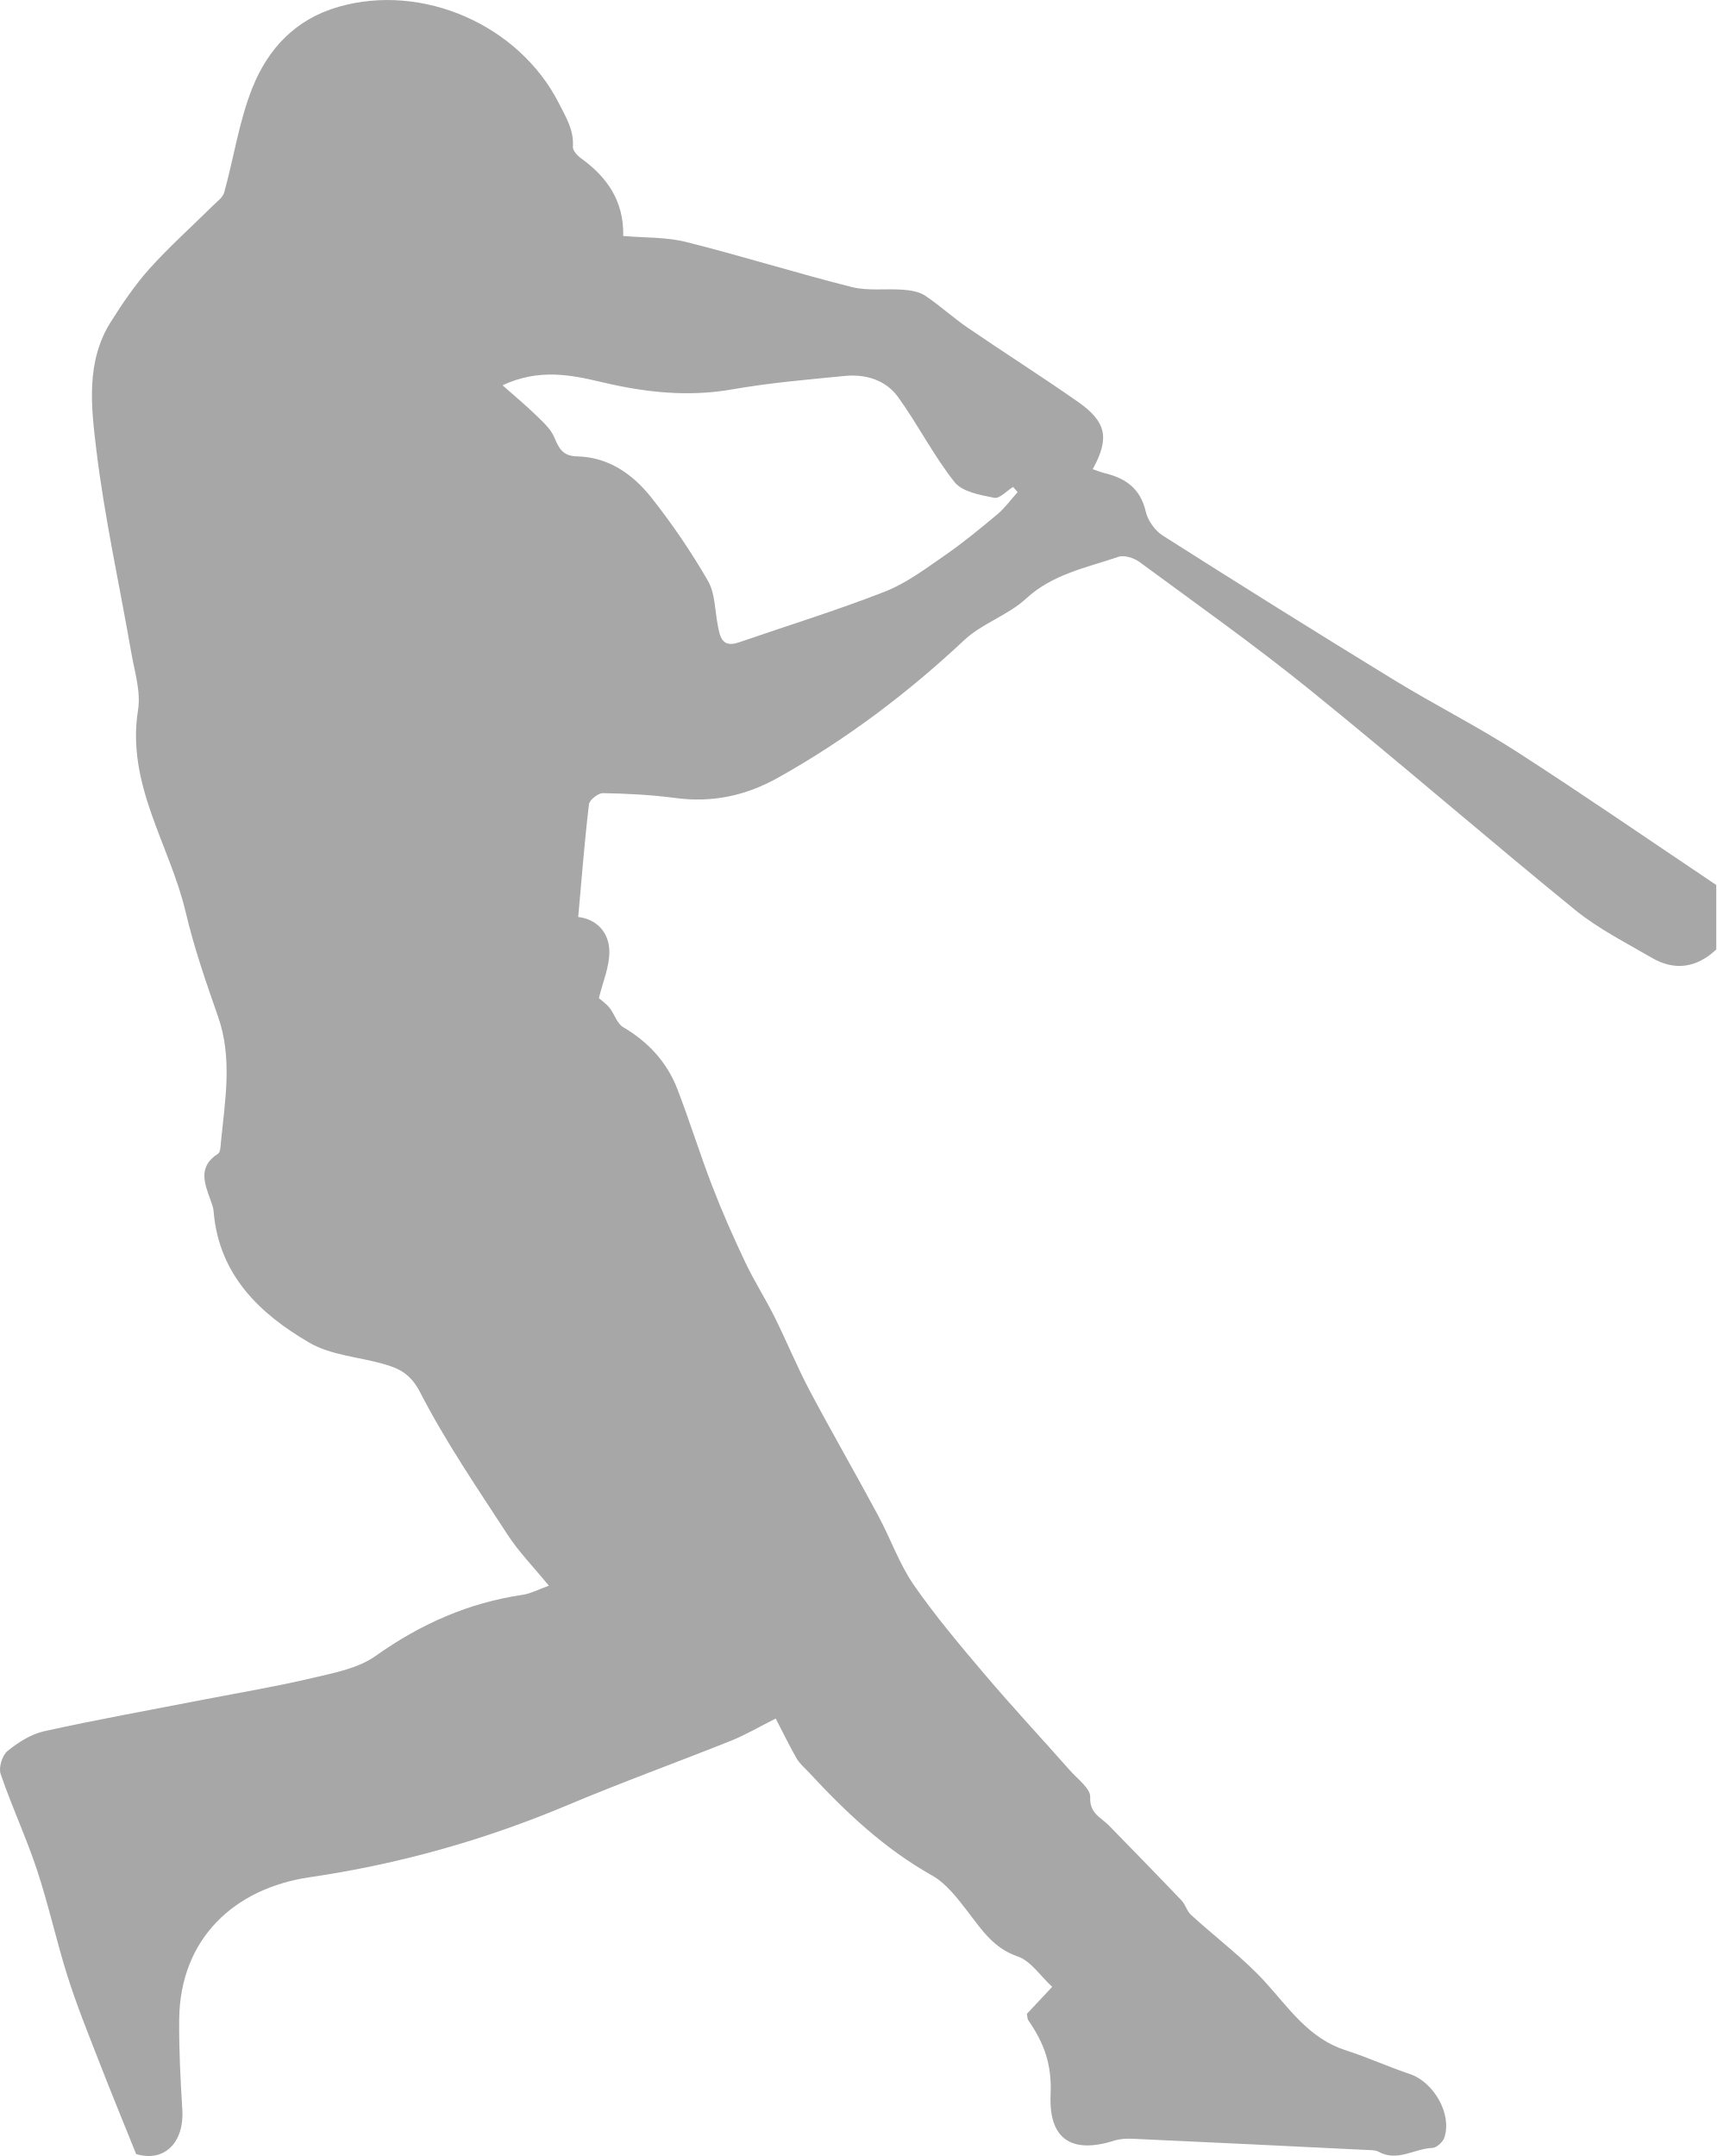
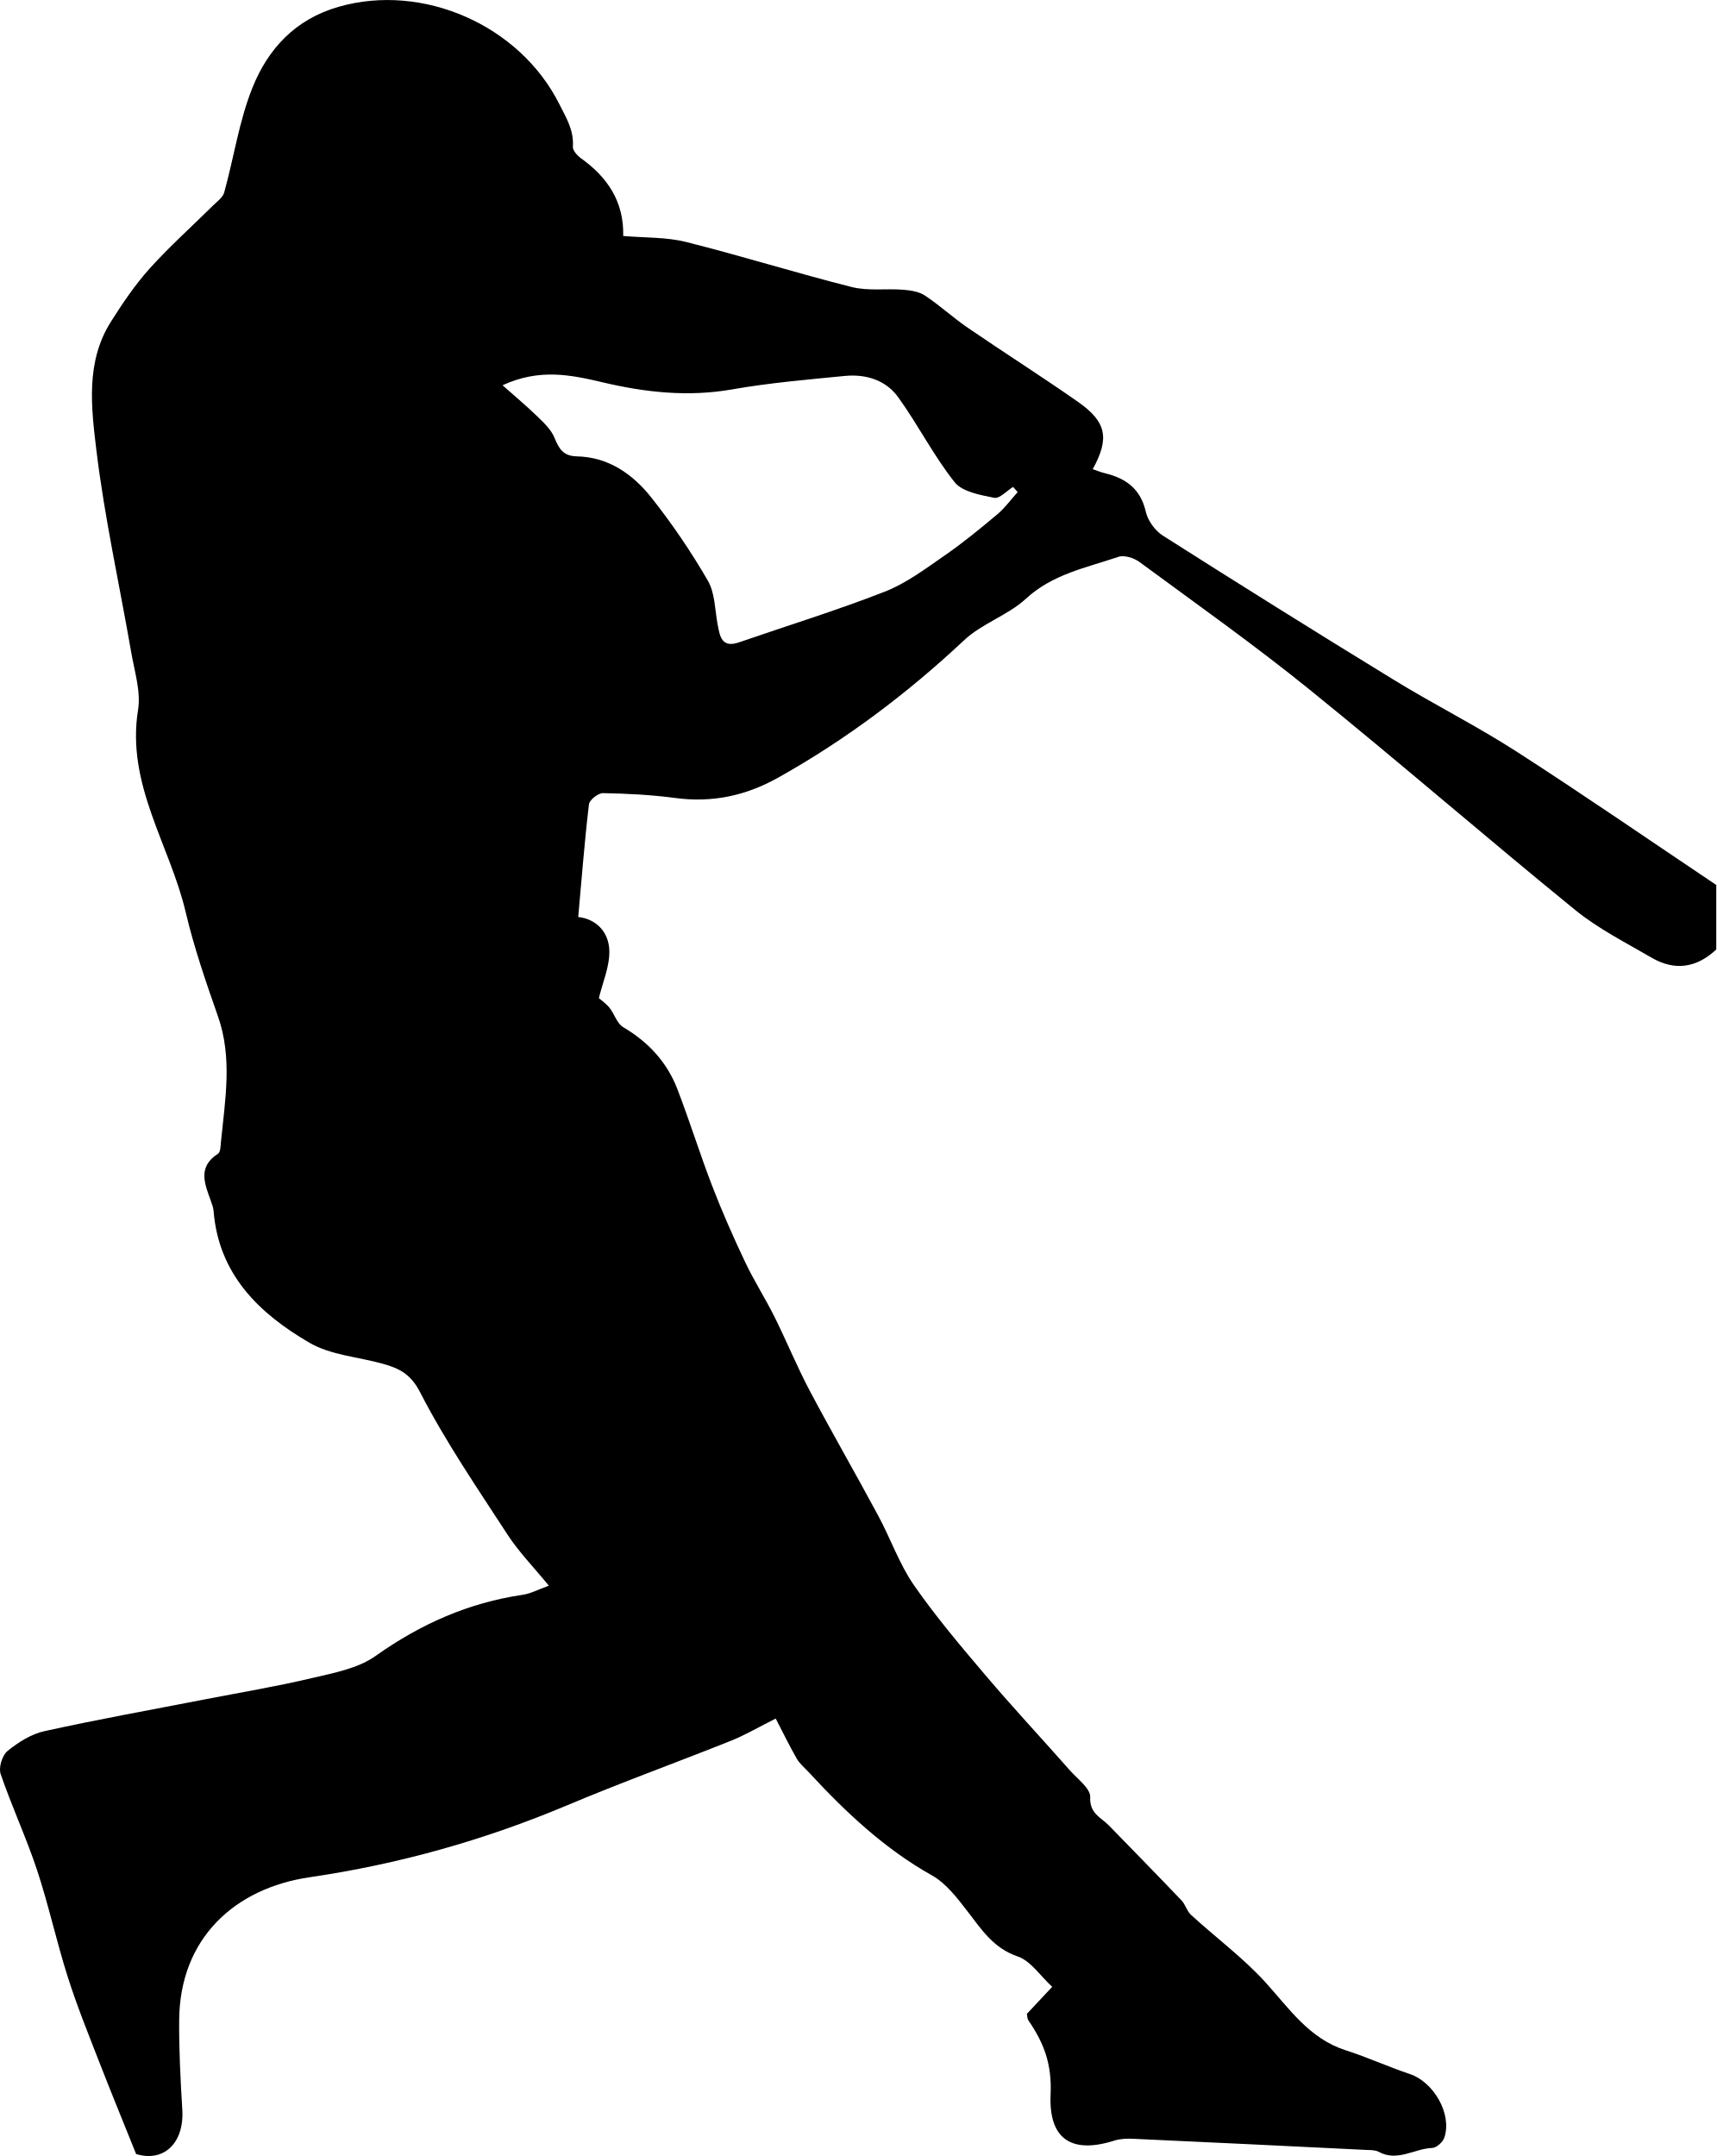
<svg xmlns="http://www.w3.org/2000/svg" version="1.1" id="Layer_1" x="0px" y="0px" width="305.928px" height="384.304px" viewBox="0 0 305.928 384.304" enable-background="new 0 0 305.928 384.304" xml:space="preserve">
-   <path fill-rule="evenodd" clip-rule="evenodd" fill="#A7A7A7" d="M305.928,169.246c-3.489,3.278-7.412,3.874-11.54,1.453  c-4.611-2.693-9.461-5.13-13.574-8.468c-15.926-12.965-31.452-26.434-47.427-39.351c-9.812-7.935-20.135-15.242-30.299-22.725  c-0.977-0.716-2.705-1.252-3.745-0.896c-5.698,1.945-11.686,3.053-16.455,7.451c-3.217,2.965-7.827,4.41-11.012,7.391  c-10.115,9.479-21.044,17.723-33.153,24.505c-5.858,3.277-11.804,4.51-18.398,3.629c-4.242-0.564-8.548-0.78-12.83-0.86  c-0.864-0.017-2.417,1.2-2.513,1.988c-0.792,6.659-1.304,13.353-1.913,20.088c3.353,0.392,5.442,2.793,5.546,5.966  c0.08,2.833-1.193,5.702-1.865,8.503c0.424,0.377,1.281,0.953,1.897,1.717c0.881,1.104,1.329,2.796,2.425,3.445  c4.481,2.645,7.818,6.231,9.667,11.036c2.201,5.71,4.01,11.568,6.21,17.275c1.769,4.602,3.77,9.123,5.882,13.581  c1.576,3.329,3.585,6.459,5.233,9.765c2.153,4.329,3.986,8.827,6.243,13.101c3.969,7.491,8.21,14.83,12.221,22.297  c2.201,4.073,3.741,8.57,6.334,12.349c3.889,5.602,8.307,10.836,12.725,16.038c4.93,5.811,10.132,11.38,15.174,17.095  c1.345,1.512,3.65,3.201,3.569,4.722c-0.128,2.929,1.905,3.594,3.329,5.042c4.322,4.434,8.66,8.867,12.934,13.349  c0.721,0.744,0.976,1.938,1.729,2.609c4.386,4.018,9.235,7.603,13.222,11.973c4.289,4.729,7.826,10.067,14.357,12.156  c3.857,1.232,7.555,2.938,11.396,4.218c4.273,1.439,7.57,7.131,6.162,11.333c-0.272,0.8-1.393,1.824-2.146,1.848  c-3.185,0.104-6.21,2.529-9.555,0.689c-0.625-0.337-1.489-0.305-2.241-0.337c-13.83-0.681-27.643-1.354-41.488-1.983  c-1.104-0.058-2.305-0.017-3.361,0.312c-8.083,2.567-11.732-0.665-11.396-8.188c0.256-5.482-1.218-9.251-3.97-13.245  c-0.192-0.272-0.161-0.695-0.257-1.153c1.36-1.455,2.721-2.896,4.514-4.816c-2.161-1.986-3.841-4.626-6.146-5.411  c-4.305-1.472-6.402-4.729-8.883-7.954c-1.856-2.401-3.841-5.051-6.386-6.482c-8.503-4.771-15.41-11.301-21.932-18.352  c-0.744-0.809-1.641-1.529-2.185-2.465c-1.353-2.361-2.545-4.826-3.753-7.155c-2.961,1.48-5.37,2.913-7.947,3.945  c-9.715,3.891-19.576,7.443-29.211,11.509c-14.797,6.227-30.043,10.508-45.953,12.837c-13.262,1.952-23.105,10.828-23.225,25.433  c-0.041,5.331,0.232,10.669,0.56,15.99c0.36,6.019-3.346,9.412-8.235,7.909c-2.313-5.748-4.545-11.188-6.675-16.663  c-1.929-4.963-3.929-9.9-5.53-14.966c-1.992-6.267-3.385-12.733-5.45-18.976c-1.921-5.794-4.522-11.364-6.499-17.15  c-0.384-1.137,0.288-3.313,1.225-4.082c1.92-1.553,4.226-3.025,6.586-3.537c9.452-2.089,18.992-3.794,28.499-5.65  c6.386-1.232,12.813-2.305,19.136-3.802c3.914-0.92,8.227-1.712,11.38-3.945c8.012-5.69,16.583-9.5,26.275-10.916  c1.384-0.208,2.705-0.929,4.625-1.616c-2.753-3.362-5.338-6.002-7.315-9.027c-5.426-8.348-11.084-16.607-15.622-25.426  c-1.713-3.337-3.777-4.291-6.634-5.099c-4.378-1.232-9.284-1.536-13.085-3.745c-8.955-5.201-16.182-12.148-17.103-23.449  c-0.048-0.633-0.28-1.256-0.497-1.856c-1.088-3.025-2.408-6.036,1.289-8.404c0.448-0.289,0.448-1.393,0.52-2.129  c0.736-7.471,2.081-14.914-0.536-22.356c-2.145-6.106-4.266-12.261-5.747-18.547c-2.825-12-10.636-22.776-8.499-36.054  c0.528-3.262-0.616-6.838-1.208-10.236c-2.089-12.049-4.762-24.025-6.227-36.146c-0.912-7.599-1.913-15.669,2.578-22.796  c2.088-3.306,4.305-6.586,6.898-9.484c3.538-3.93,7.499-7.471,11.261-11.196c0.751-0.744,1.8-1.477,2.057-2.393  c1.729-6.235,2.657-12.765,5.049-18.711c2.769-6.875,7.587-12.145,15.311-14.373c15.021-4.334,32.276,3.249,39.343,17.274  c1.281,2.537,2.648,4.714,2.449,7.651c-0.048,0.656,0.768,1.577,1.417,2.045c4.738,3.381,7.699,7.728,7.555,13.87  c3.874,0.336,7.659,0.184,11.188,1.064c9.908,2.481,19.656,5.546,29.555,8.039c2.913,0.733,6.114,0.24,9.176,0.48  c1.329,0.104,2.817,0.34,3.889,1.049c2.642,1.757,4.994,3.941,7.62,5.734c6.498,4.45,13.173,8.679,19.624,13.193  c5.122,3.578,5.666,6.499,2.641,12.009c0.736,0.248,1.425,0.54,2.146,0.712c3.745,0.904,6.386,2.777,7.314,6.882  c0.368,1.581,1.648,3.366,3.025,4.242c13.669,8.688,27.402,17.283,41.232,25.742c7.17,4.394,14.725,8.188,21.799,12.737  c12.005,7.73,23.77,15.85,35.631,23.801C305.928,161.574,305.928,165.412,305.928,169.246z M177.223,88.734  c-2.497-0.508-5.699-1.056-7.075-2.805c-3.745-4.718-6.499-10.212-10.036-15.114c-2.197-3.065-5.766-4.169-9.511-3.805  c-6.714,0.66-13.461,1.232-20.096,2.4c-7.859,1.376-15.47,0.54-23.097-1.265c-5.618-1.324-11.244-2.513-17.831,0.528  c2.297,2.044,4.33,3.722,6.21,5.562c1.169,1.132,2.465,2.352,3.05,3.797c0.808,1.953,1.544,3.257,3.977,3.313  c5.65,0.116,9.988,3.173,13.293,7.347c3.706,4.678,7.091,9.664,10.076,14.822c1.281,2.212,1.241,5.202,1.745,7.851  c0.4,2.125,0.752,4.182,3.793,3.134c8.676-2.994,17.463-5.699,26.002-9.04c3.845-1.505,7.303-4.118,10.744-6.5  c3.233-2.236,6.291-4.757,9.316-7.29c1.36-1.141,2.417-2.625,3.617-3.95c-0.272-0.312-0.544-0.62-0.816-0.932  C179.462,87.49,178.167,88.931,177.223,88.734z" />
+   <path fill-rule="evenodd" clip-rule="evenodd" d="M305.928,169.246c-3.489,3.278-7.412,3.874-11.54,1.453  c-4.611-2.693-9.461-5.13-13.574-8.468c-15.926-12.965-31.452-26.434-47.427-39.351c-9.812-7.935-20.135-15.242-30.299-22.725  c-0.977-0.716-2.705-1.252-3.745-0.896c-5.698,1.945-11.686,3.053-16.455,7.451c-3.217,2.965-7.827,4.41-11.012,7.391  c-10.115,9.479-21.044,17.723-33.153,24.505c-5.858,3.277-11.804,4.51-18.398,3.629c-4.242-0.564-8.548-0.78-12.83-0.86  c-0.864-0.017-2.417,1.2-2.513,1.988c-0.792,6.659-1.304,13.353-1.913,20.088c3.353,0.392,5.442,2.793,5.546,5.966  c0.08,2.833-1.193,5.702-1.865,8.503c0.424,0.377,1.281,0.953,1.897,1.717c0.881,1.104,1.329,2.796,2.425,3.445  c4.481,2.645,7.818,6.231,9.667,11.036c2.201,5.71,4.01,11.568,6.21,17.275c1.769,4.602,3.77,9.123,5.882,13.581  c1.576,3.329,3.585,6.459,5.233,9.765c2.153,4.329,3.986,8.827,6.243,13.101c3.969,7.491,8.21,14.83,12.221,22.297  c2.201,4.073,3.741,8.57,6.334,12.349c3.889,5.602,8.307,10.836,12.725,16.038c4.93,5.811,10.132,11.38,15.174,17.095  c1.345,1.512,3.65,3.201,3.569,4.722c-0.128,2.929,1.905,3.594,3.329,5.042c4.322,4.434,8.66,8.867,12.934,13.349  c0.721,0.744,0.976,1.938,1.729,2.609c4.386,4.018,9.235,7.603,13.222,11.973c4.289,4.729,7.826,10.067,14.357,12.156  c3.857,1.232,7.555,2.938,11.396,4.218c4.273,1.439,7.57,7.131,6.162,11.333c-0.272,0.8-1.393,1.824-2.146,1.848  c-3.185,0.104-6.21,2.529-9.555,0.689c-0.625-0.337-1.489-0.305-2.241-0.337c-13.83-0.681-27.643-1.354-41.488-1.983  c-1.104-0.058-2.305-0.017-3.361,0.312c-8.083,2.567-11.732-0.665-11.396-8.188c0.256-5.482-1.218-9.251-3.97-13.245  c-0.192-0.272-0.161-0.695-0.257-1.153c1.36-1.455,2.721-2.896,4.514-4.816c-2.161-1.986-3.841-4.626-6.146-5.411  c-4.305-1.472-6.402-4.729-8.883-7.954c-1.856-2.401-3.841-5.051-6.386-6.482c-8.503-4.771-15.41-11.301-21.932-18.352  c-0.744-0.809-1.641-1.529-2.185-2.465c-1.353-2.361-2.545-4.826-3.753-7.155c-2.961,1.48-5.37,2.913-7.947,3.945  c-9.715,3.891-19.576,7.443-29.211,11.509c-14.797,6.227-30.043,10.508-45.953,12.837c-13.262,1.952-23.105,10.828-23.225,25.433  c-0.041,5.331,0.232,10.669,0.56,15.99c0.36,6.019-3.346,9.412-8.235,7.909c-2.313-5.748-4.545-11.188-6.675-16.663  c-1.929-4.963-3.929-9.9-5.53-14.966c-1.992-6.267-3.385-12.733-5.45-18.976c-1.921-5.794-4.522-11.364-6.499-17.15  c-0.384-1.137,0.288-3.313,1.225-4.082c1.92-1.553,4.226-3.025,6.586-3.537c9.452-2.089,18.992-3.794,28.499-5.65  c6.386-1.232,12.813-2.305,19.136-3.802c3.914-0.92,8.227-1.712,11.38-3.945c8.012-5.69,16.583-9.5,26.275-10.916  c1.384-0.208,2.705-0.929,4.625-1.616c-2.753-3.362-5.338-6.002-7.315-9.027c-5.426-8.348-11.084-16.607-15.622-25.426  c-1.713-3.337-3.777-4.291-6.634-5.099c-4.378-1.232-9.284-1.536-13.085-3.745c-8.955-5.201-16.182-12.148-17.103-23.449  c-0.048-0.633-0.28-1.256-0.497-1.856c-1.088-3.025-2.408-6.036,1.289-8.404c0.448-0.289,0.448-1.393,0.52-2.129  c0.736-7.471,2.081-14.914-0.536-22.356c-2.145-6.106-4.266-12.261-5.747-18.547c-2.825-12-10.636-22.776-8.499-36.054  c0.528-3.262-0.616-6.838-1.208-10.236c-2.089-12.049-4.762-24.025-6.227-36.146c-0.912-7.599-1.913-15.669,2.578-22.796  c2.088-3.306,4.305-6.586,6.898-9.484c3.538-3.93,7.499-7.471,11.261-11.196c0.751-0.744,1.8-1.477,2.057-2.393  c1.729-6.235,2.657-12.765,5.049-18.711c2.769-6.875,7.587-12.145,15.311-14.373c15.021-4.334,32.276,3.249,39.343,17.274  c1.281,2.537,2.648,4.714,2.449,7.651c-0.048,0.656,0.768,1.577,1.417,2.045c4.738,3.381,7.699,7.728,7.555,13.87  c3.874,0.336,7.659,0.184,11.188,1.064c9.908,2.481,19.656,5.546,29.555,8.039c2.913,0.733,6.114,0.24,9.176,0.48  c1.329,0.104,2.817,0.34,3.889,1.049c2.642,1.757,4.994,3.941,7.62,5.734c6.498,4.45,13.173,8.679,19.624,13.193  c5.122,3.578,5.666,6.499,2.641,12.009c0.736,0.248,1.425,0.54,2.146,0.712c3.745,0.904,6.386,2.777,7.314,6.882  c0.368,1.581,1.648,3.366,3.025,4.242c13.669,8.688,27.402,17.283,41.232,25.742c7.17,4.394,14.725,8.188,21.799,12.737  c12.005,7.73,23.77,15.85,35.631,23.801C305.928,161.574,305.928,165.412,305.928,169.246z M177.223,88.734  c-2.497-0.508-5.699-1.056-7.075-2.805c-3.745-4.718-6.499-10.212-10.036-15.114c-2.197-3.065-5.766-4.169-9.511-3.805  c-6.714,0.66-13.461,1.232-20.096,2.4c-7.859,1.376-15.47,0.54-23.097-1.265c-5.618-1.324-11.244-2.513-17.831,0.528  c2.297,2.044,4.33,3.722,6.21,5.562c1.169,1.132,2.465,2.352,3.05,3.797c0.808,1.953,1.544,3.257,3.977,3.313  c5.65,0.116,9.988,3.173,13.293,7.347c3.706,4.678,7.091,9.664,10.076,14.822c1.281,2.212,1.241,5.202,1.745,7.851  c0.4,2.125,0.752,4.182,3.793,3.134c8.676-2.994,17.463-5.699,26.002-9.04c3.845-1.505,7.303-4.118,10.744-6.5  c3.233-2.236,6.291-4.757,9.316-7.29c1.36-1.141,2.417-2.625,3.617-3.95c-0.272-0.312-0.544-0.62-0.816-0.932  C179.462,87.49,178.167,88.931,177.223,88.734z" />
</svg>
